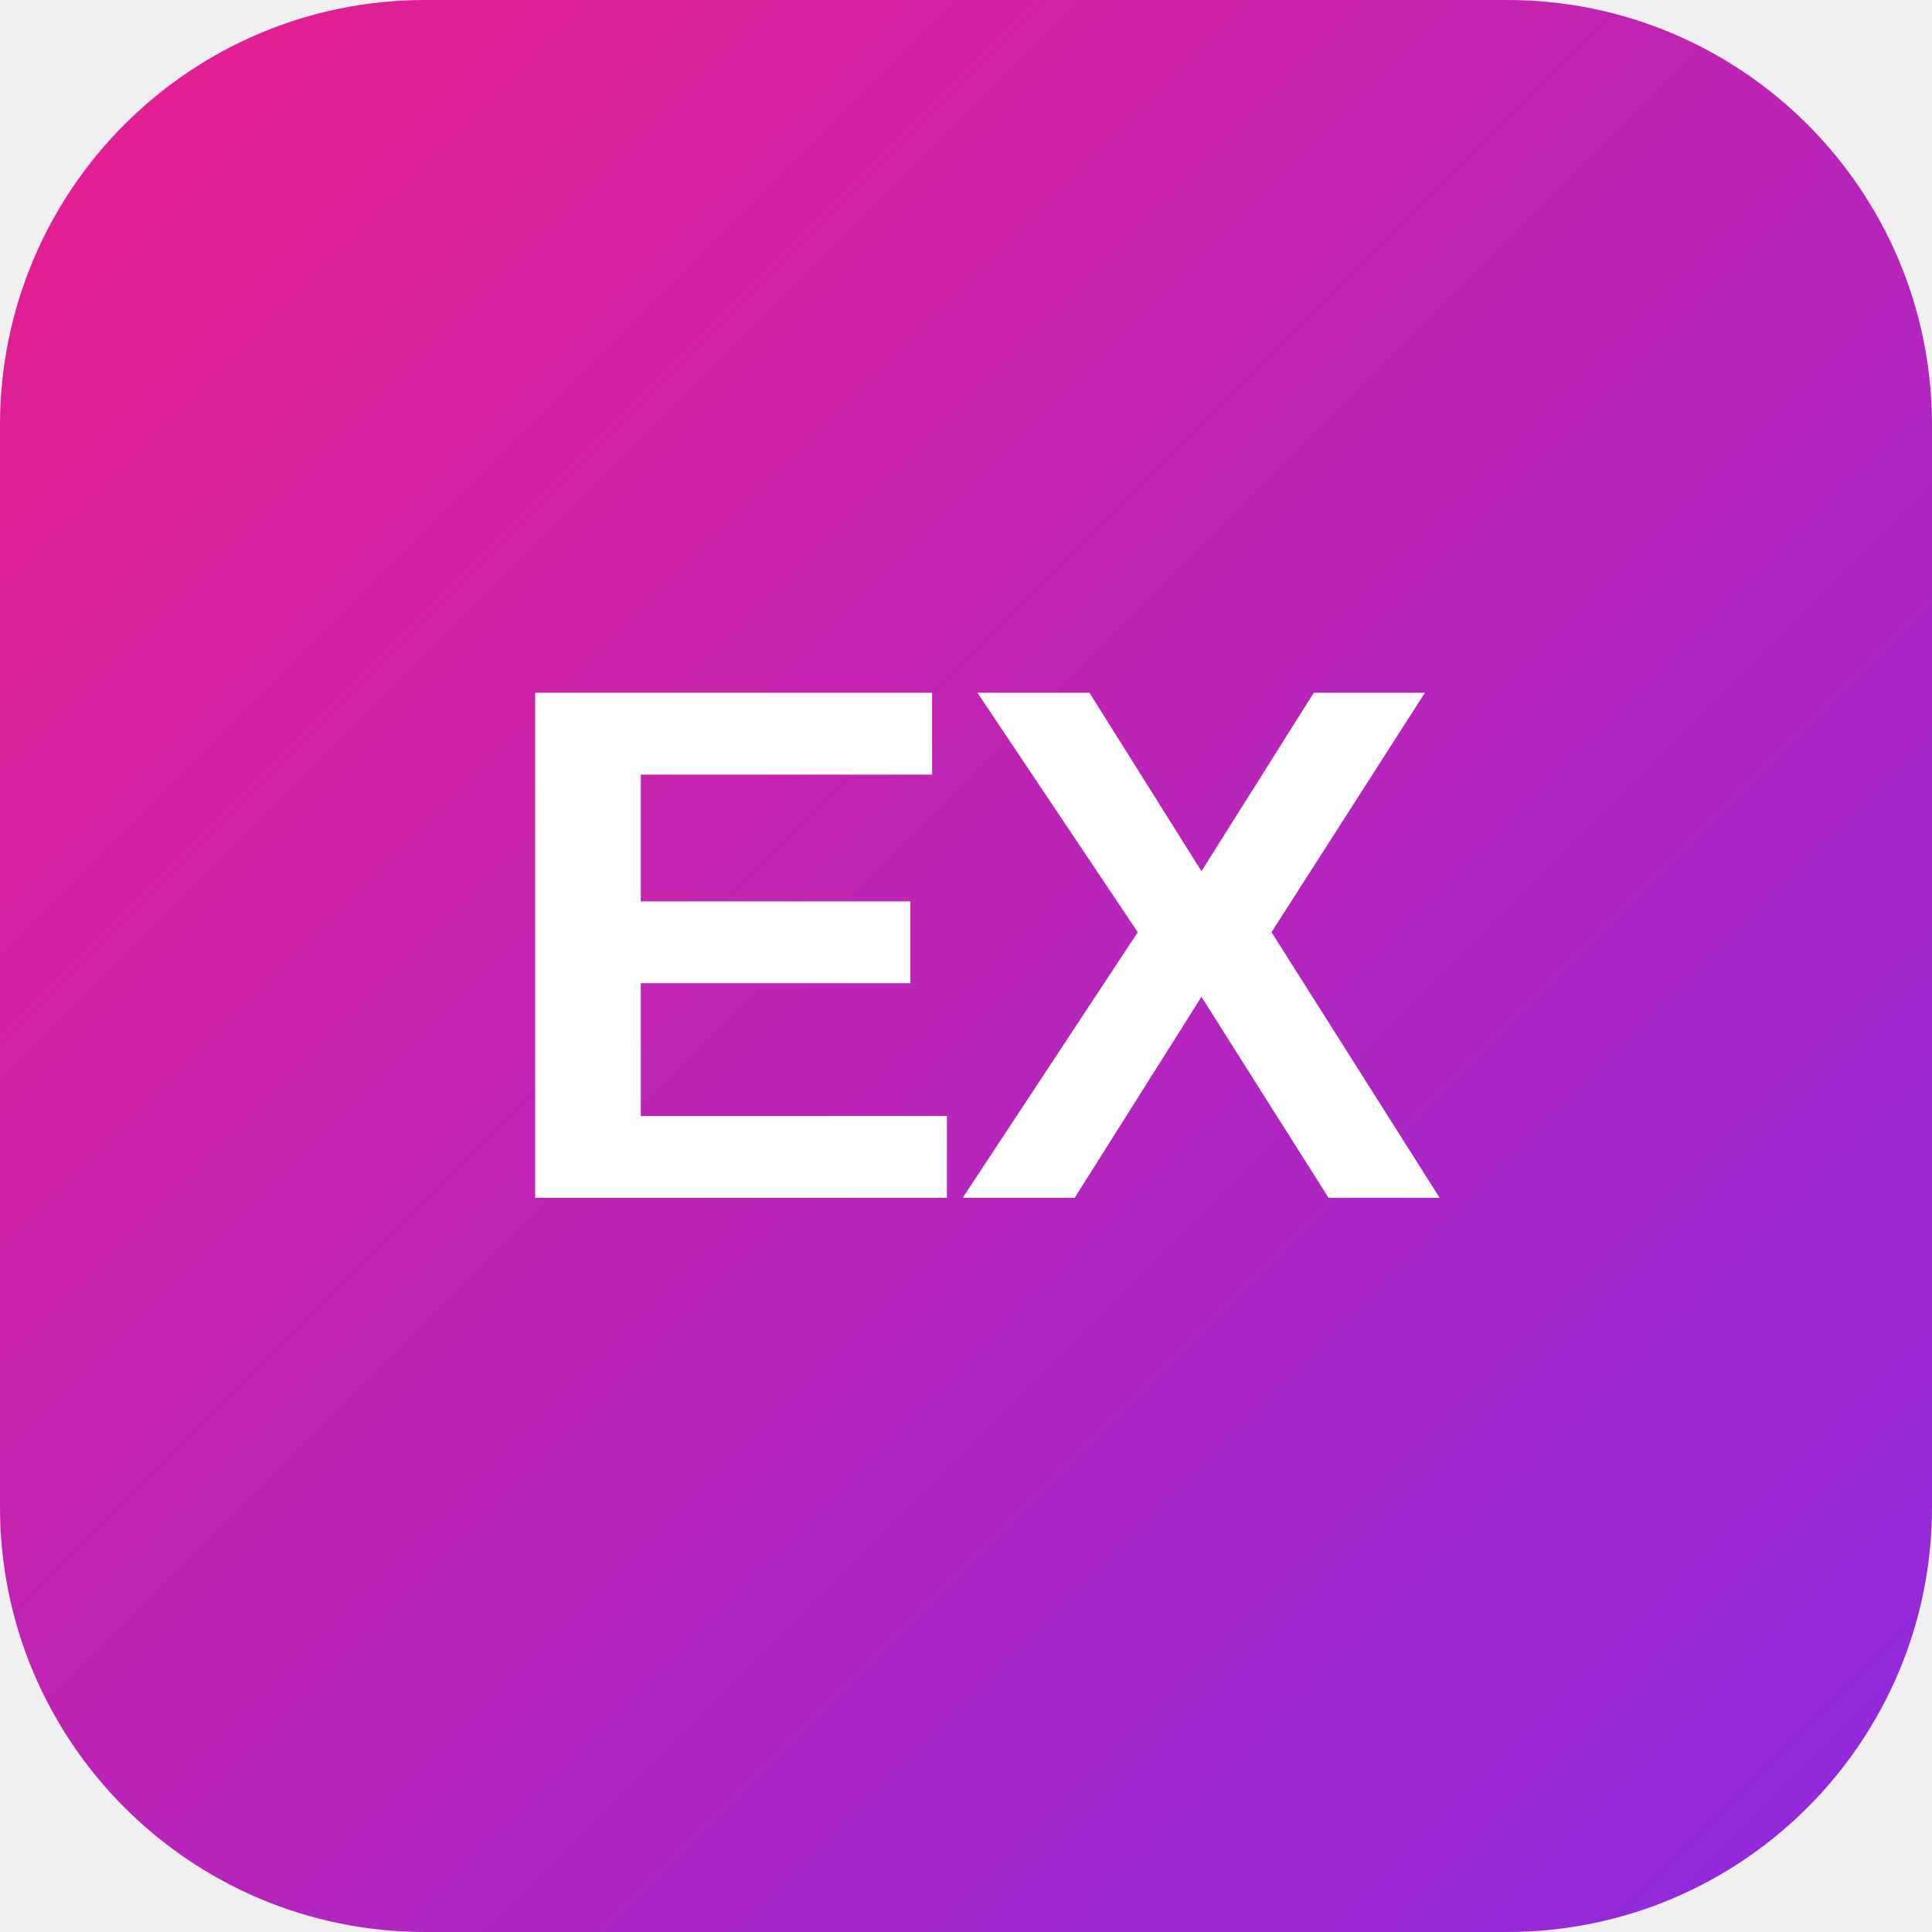
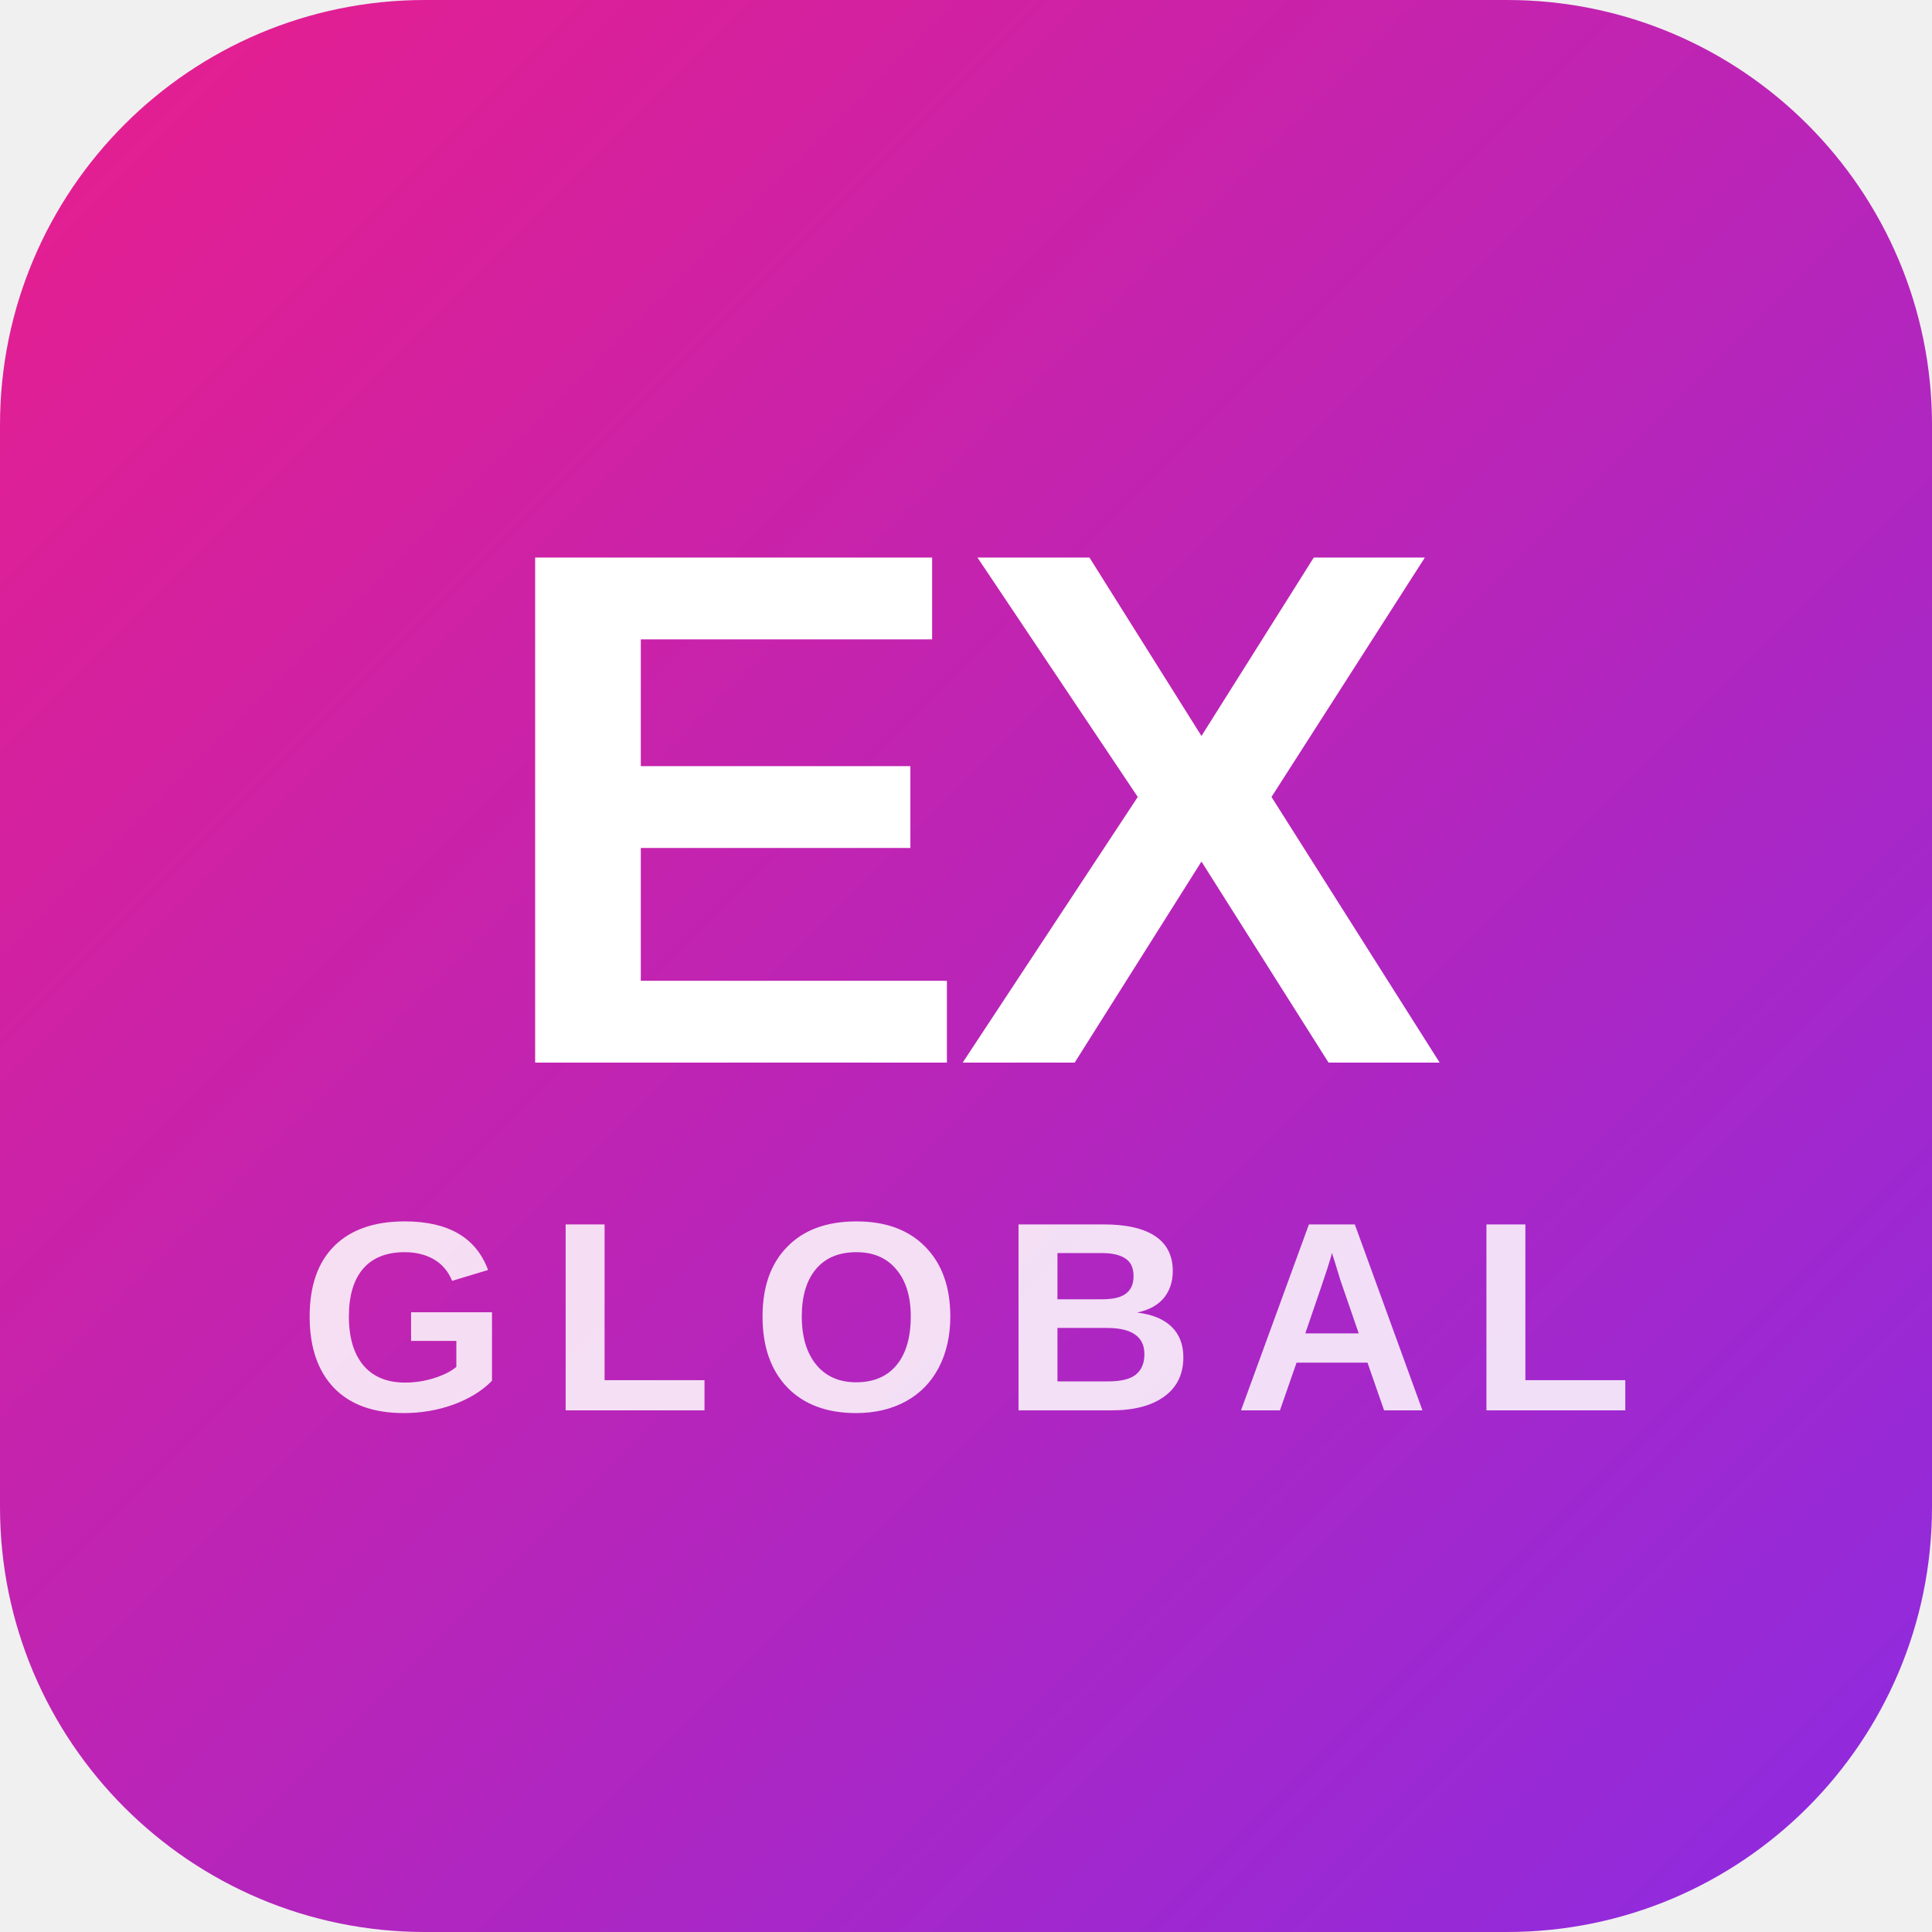
<svg xmlns="http://www.w3.org/2000/svg" viewBox="0 0 100 100">
  <defs>
    <linearGradient id="g" x1="0%" y1="0%" x2="100%" y2="100%">
      <stop offset="0%" stop-color="#e91e8c" />
      <stop offset="100%" stop-color="#8b2be2" />
    </linearGradient>
  </defs>
  <rect width="100" height="100" rx="22" fill="url(#g)" />
-   <text x="50" y="62" font-family="Arial Black, Arial" font-weight="900" font-size="38" fill="white" text-anchor="middle" letter-spacing="-1">EX</text>
+   <text x="50" y="55" font-family="Arial Black, Arial" font-weight="900" font-size="38" fill="white" text-anchor="middle" letter-spacing="-1">EX</text>
+   <text x="50" y="73" font-family="Arial" font-weight="700" font-size="14" fill="rgba(255,255,255,0.85)" text-anchor="middle" letter-spacing="2">GLOBAL</text>
</svg>
